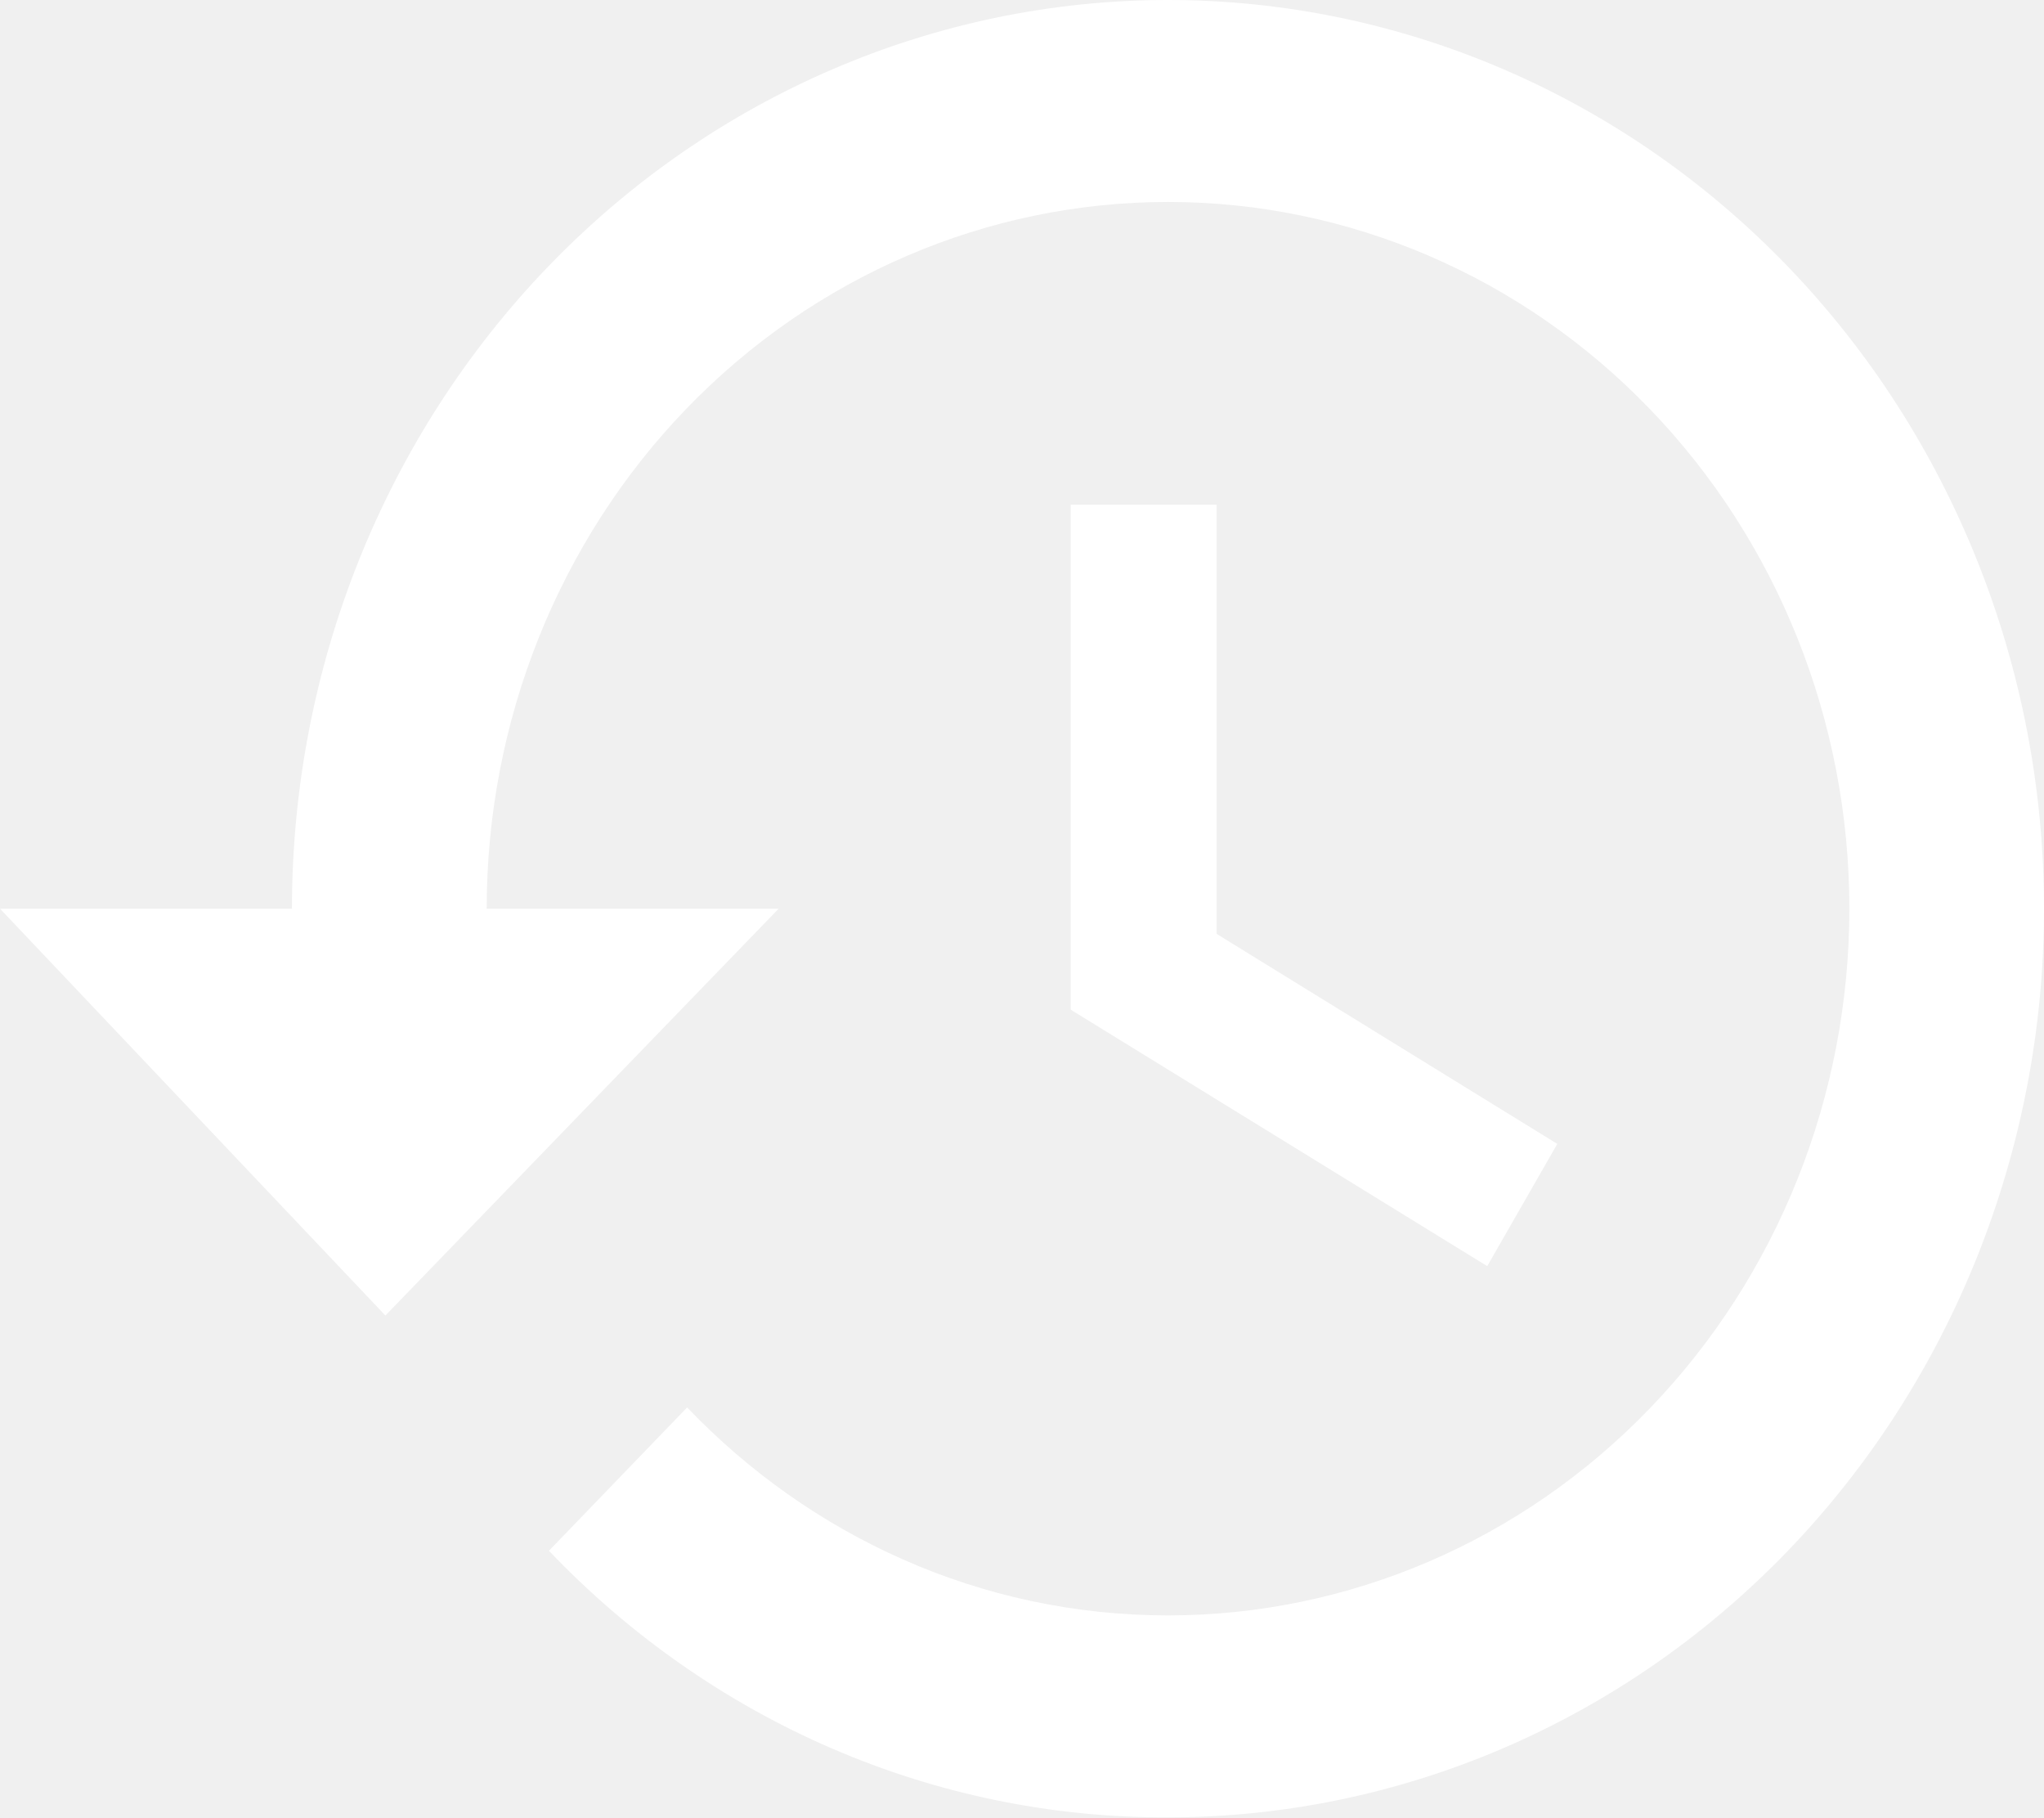
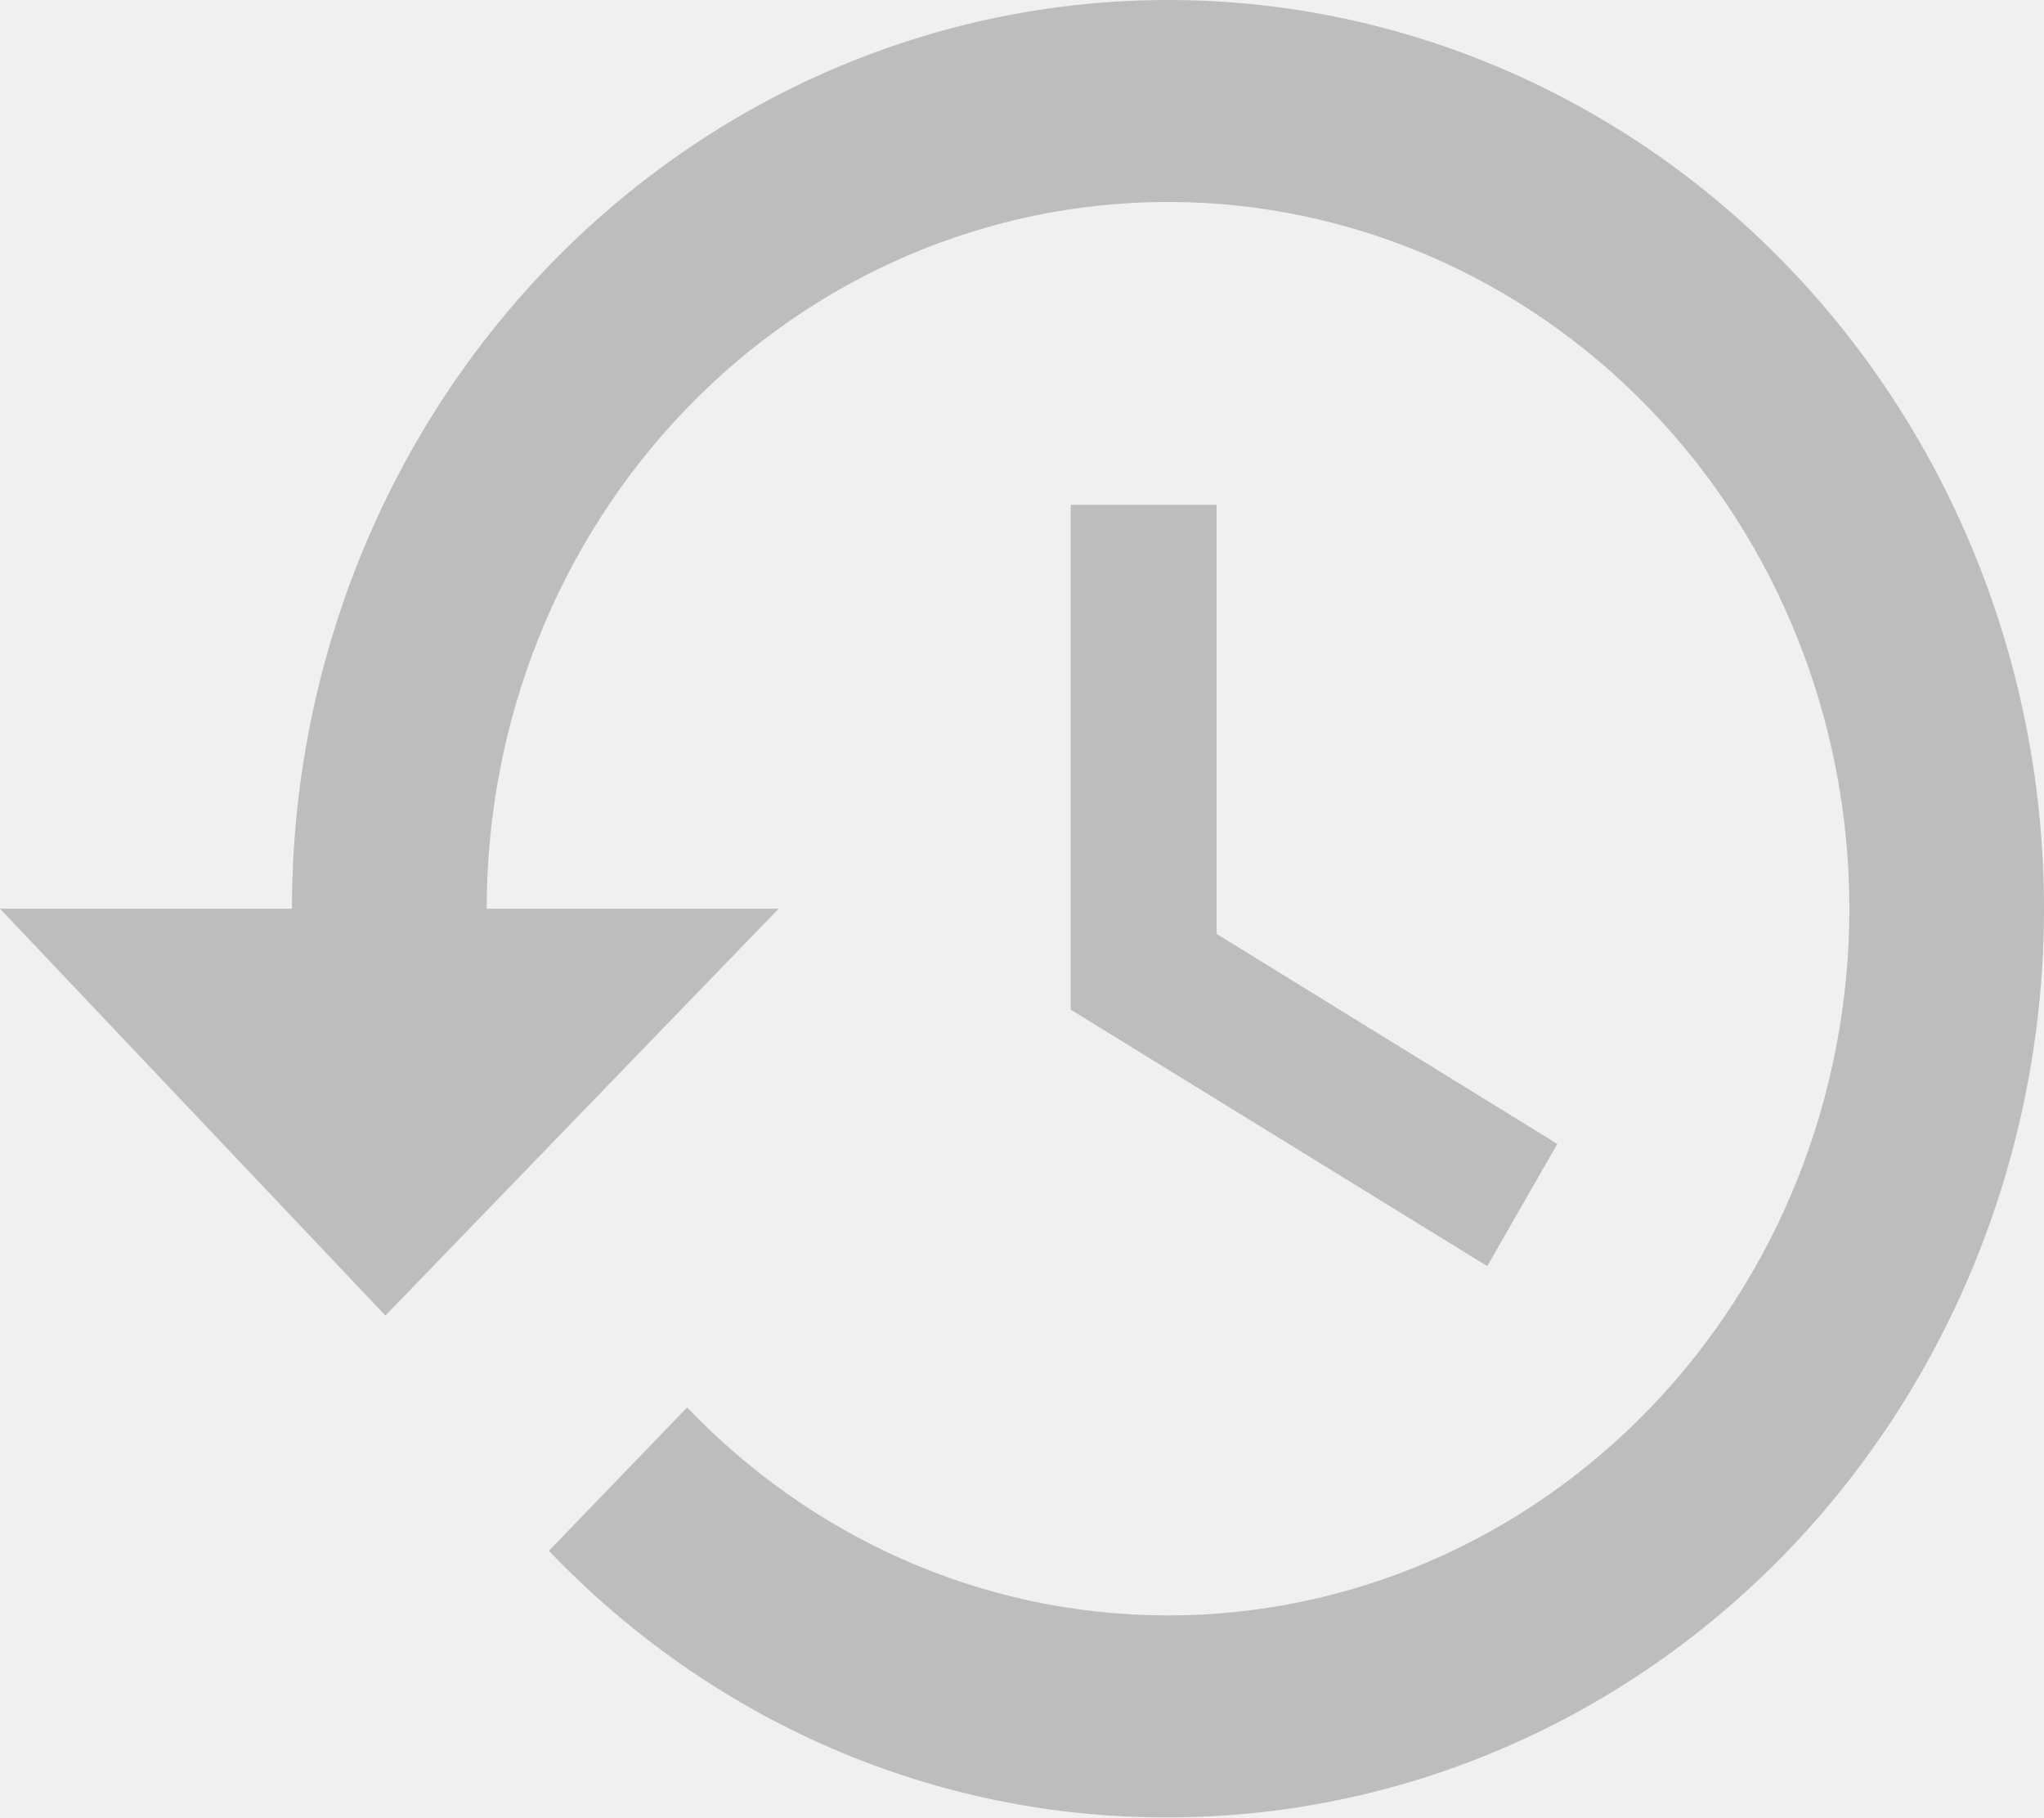
<svg xmlns="http://www.w3.org/2000/svg" width="18" height="16" viewBox="0 0 18 16" fill="none">
-   <path d="M10.714 4.444H9.429V8.889L13.097 11.147L13.714 10.071L10.714 8.222V4.444ZM10.286 0C8.24 0 6.278 0.843 4.831 2.343C3.384 3.843 2.571 5.878 2.571 8H0L3.394 11.582L6.857 8H4.286C4.286 6.35 4.918 4.767 6.043 3.6C7.168 2.433 8.694 1.778 10.286 1.778C11.877 1.778 13.403 2.433 14.528 3.6C15.654 4.767 16.286 6.35 16.286 8C16.286 9.65 15.654 11.233 14.528 12.4C13.403 13.567 11.877 14.222 10.286 14.222C8.631 14.222 7.131 13.52 6.051 12.391L4.834 13.653C5.547 14.4 6.396 14.993 7.332 15.396C8.268 15.799 9.272 16.004 10.286 16C12.332 16 14.294 15.157 15.741 13.657C17.187 12.156 18 10.122 18 8C18 5.878 17.187 3.843 15.741 2.343C14.294 0.843 12.332 0 10.286 0Z" fill="white" />
+   <path d="M10.714 4.444H9.429V8.889L13.097 11.147L13.714 10.071L10.714 8.222V4.444ZM10.286 0C8.24 0 6.278 0.843 4.831 2.343C3.384 3.843 2.571 5.878 2.571 8H0L3.394 11.582L6.857 8H4.286C4.286 6.35 4.918 4.767 6.043 3.6C7.168 2.433 8.694 1.778 10.286 1.778C11.877 1.778 13.403 2.433 14.528 3.6C15.654 4.767 16.286 6.35 16.286 8C16.286 9.65 15.654 11.233 14.528 12.4C13.403 13.567 11.877 14.222 10.286 14.222C8.631 14.222 7.131 13.52 6.051 12.391L4.834 13.653C5.547 14.4 6.396 14.993 7.332 15.396C8.268 15.799 9.272 16.004 10.286 16C12.332 16 14.294 15.157 15.741 13.657C17.187 12.156 18 10.122 18 8C18 5.878 17.187 3.843 15.741 2.343C14.294 0.843 12.332 0 10.286 0" fill="#BDBDBD" />
</svg>
